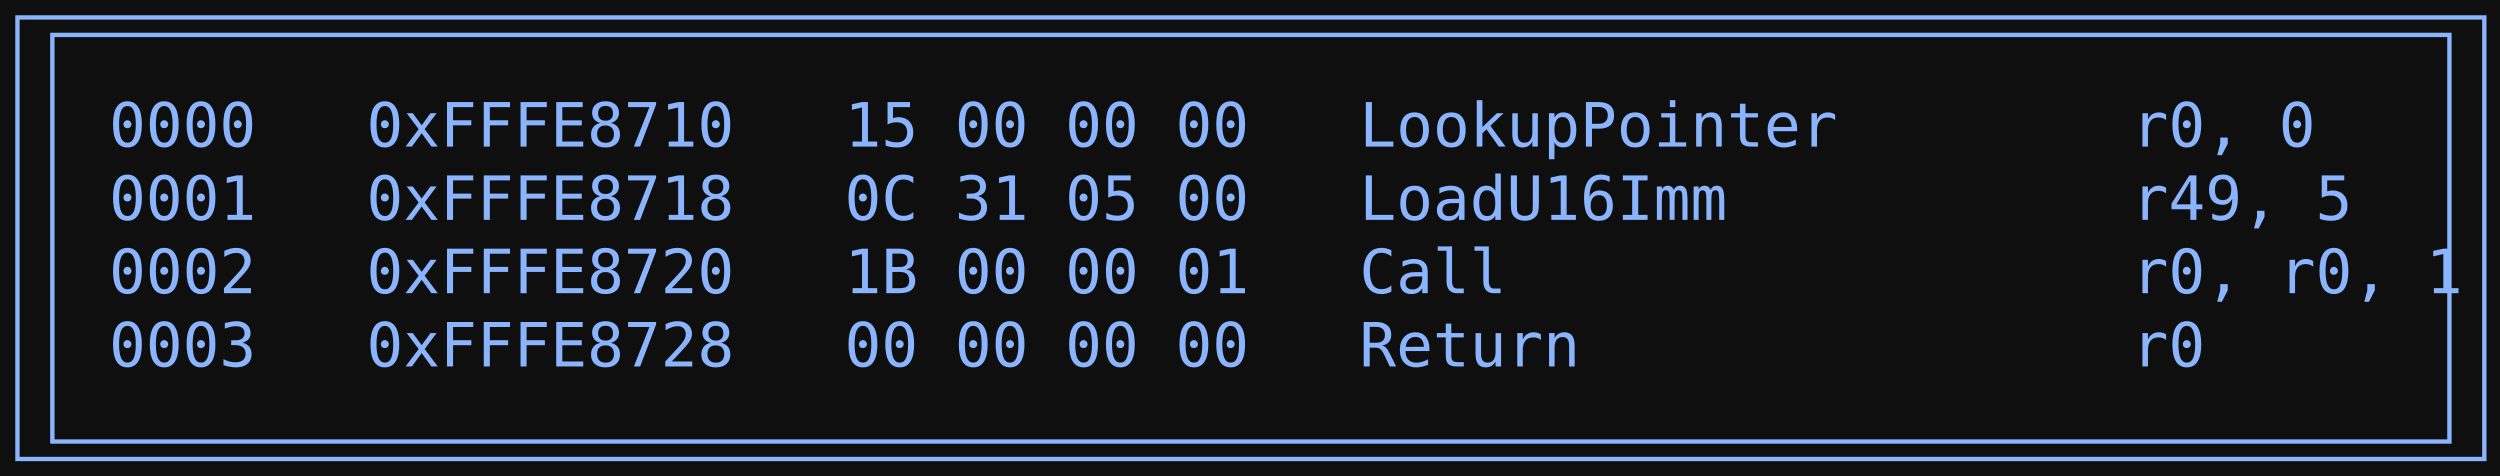
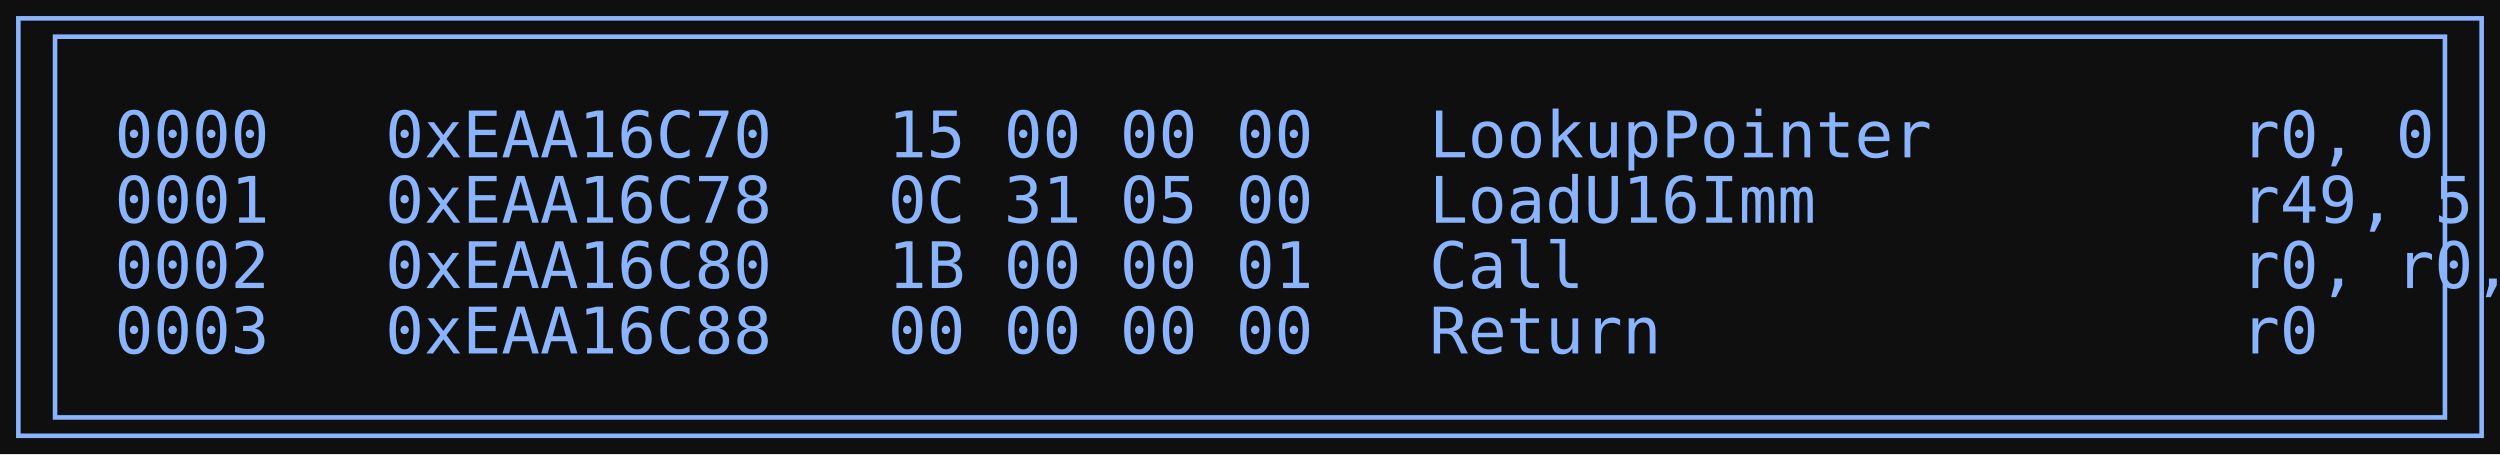
- <svg xmlns="http://www.w3.org/2000/svg" width="573pt" height="109pt" viewBox="0.00 0.00 573.00 109.00">
-   <g id="graph0" class="graph" transform="scale(1 1) rotate(0) translate(4 105.2)">
-     <polygon fill="#0f0f0f" stroke="none" points="-4,4 -4,-105.2 569.41,-105.2 569.41,4 -4,4" />
+ <svg xmlns="http://www.w3.org/2000/svg" width="545pt" height="99pt" viewBox="0.00 0.00 545.00 99.00">
+   <g id="graph0" class="graph" transform="scale(1 1) rotate(0) translate(4 95)">
+     <polygon fill="#0f0f0f" stroke="none" points="-4,4 -4,-95 541,-95 541,4 -4,4" />
    <g id="node1" class="node">
-       <polygon fill="none" stroke="#8ab4fe" points="565.41,-101.2 0,-101.2 0,0 565.41,0 565.41,-101.2" />
-       <polygon fill="none" stroke="#8ab4fe" points="8,-4 8,-97.2 557.41,-97.2 557.41,-4 8,-4" />
-       <text xml:space="preserve" text-anchor="start" x="21" y="-71.6" font-family="Consolas" font-size="14.00" fill="#8ab4fe">0000   0xFFFE8710   15 00 00 00   LookupPointer        r0, 0  </text>
-       <text xml:space="preserve" text-anchor="start" x="21" y="-54.8" font-family="Consolas" font-size="14.00" fill="#8ab4fe">0001   0xFFFE8718   0C 31 05 00   LoadU16Imm           r49, 5  </text>
-       <text xml:space="preserve" text-anchor="start" x="21" y="-38" font-family="Consolas" font-size="14.00" fill="#8ab4fe">0002   0xFFFE8720   1B 00 00 01   Call                 r0, r0, 1  </text>
-       <text xml:space="preserve" text-anchor="start" x="21" y="-21.2" font-family="Consolas" font-size="14.00" fill="#8ab4fe">0003   0xFFFE8728   00 00 00 00   Return               r0  </text>
+       <polygon fill="none" stroke="#8ab4fe" points="537,-91 0,-91 0,0 537,0 537,-91" />
+       <polygon fill="none" stroke="#8ab4fe" points="8,-4 8,-87 529,-87 529,-4 8,-4" />
+       <text xml:space="preserve" text-anchor="start" x="21" y="-60.7" font-family="Consolas" font-size="14.00" fill="#8ab4fe">0000   0xEAA16C70   15 00 00 00   LookupPointer        r0, 0  </text>
+       <text xml:space="preserve" text-anchor="start" x="21" y="-46.45" font-family="Consolas" font-size="14.00" fill="#8ab4fe">0001   0xEAA16C78   0C 31 05 00   LoadU16Imm           r49, 5  </text>
+       <text xml:space="preserve" text-anchor="start" x="21" y="-32.2" font-family="Consolas" font-size="14.00" fill="#8ab4fe">0002   0xEAA16C80   1B 00 00 01   Call                 r0, r0, 1  </text>
+       <text xml:space="preserve" text-anchor="start" x="21" y="-17.95" font-family="Consolas" font-size="14.00" fill="#8ab4fe">0003   0xEAA16C88   00 00 00 00   Return               r0  </text>
    </g>
  </g>
</svg>
